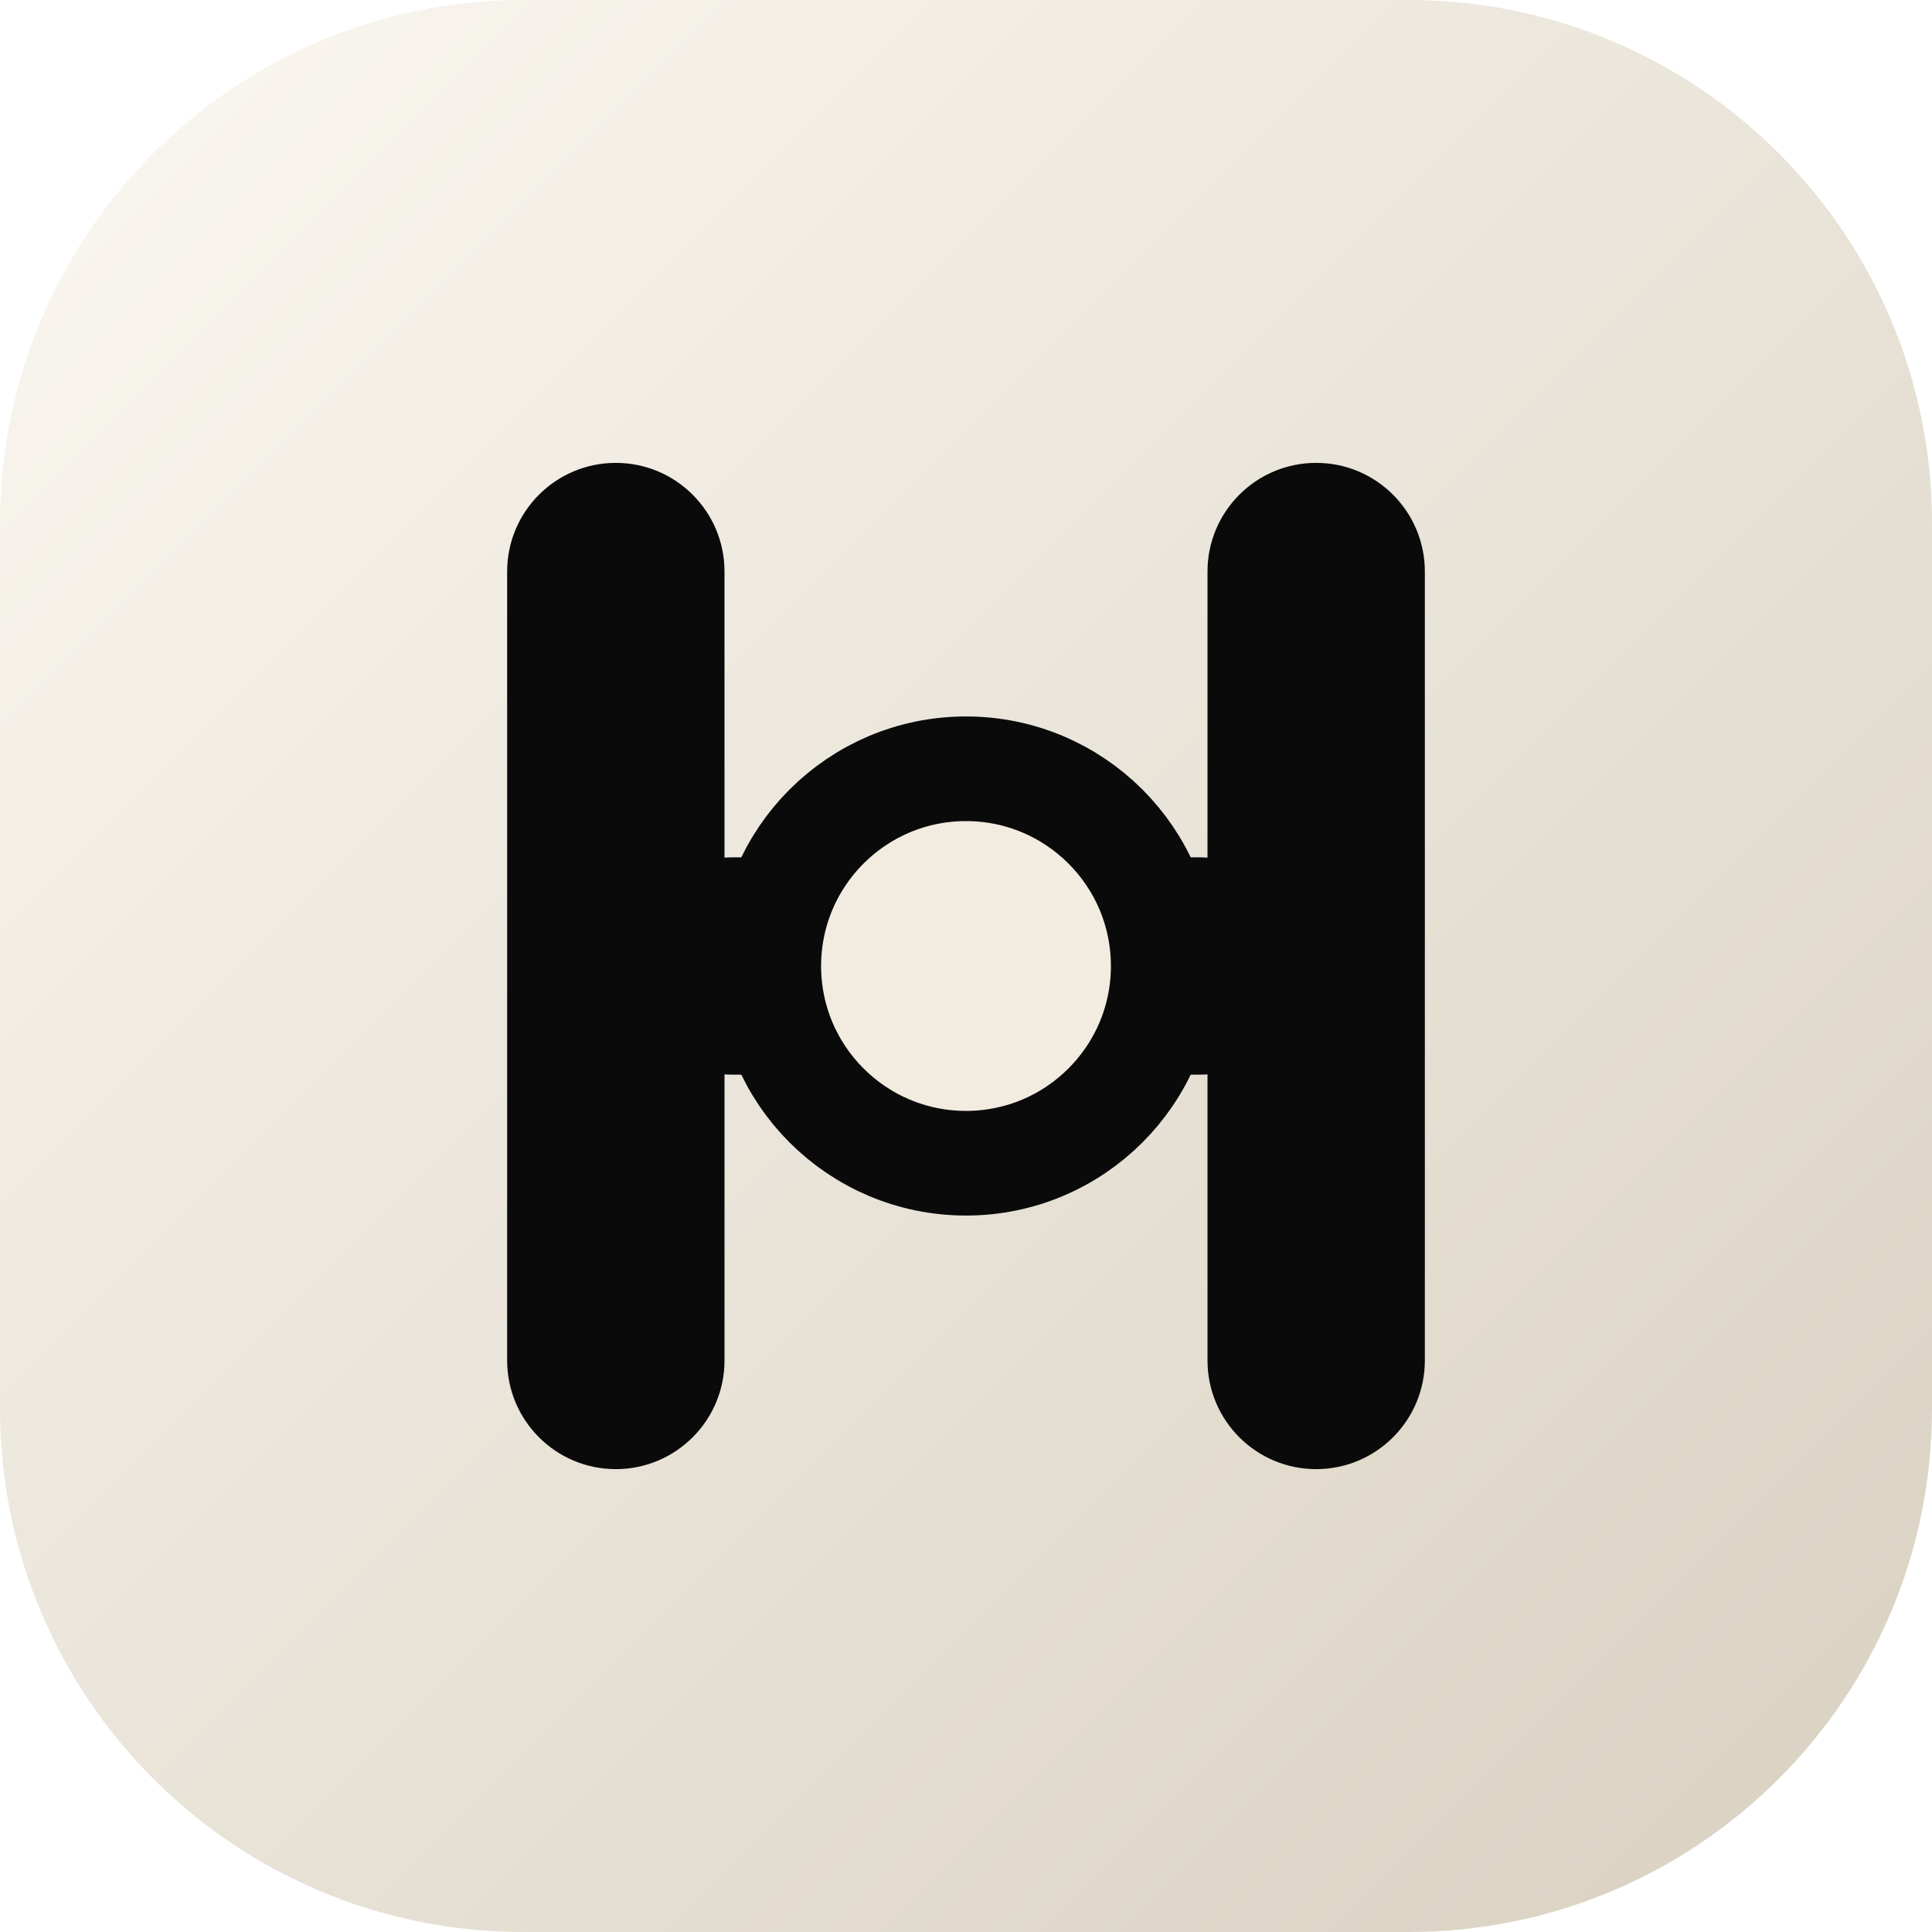
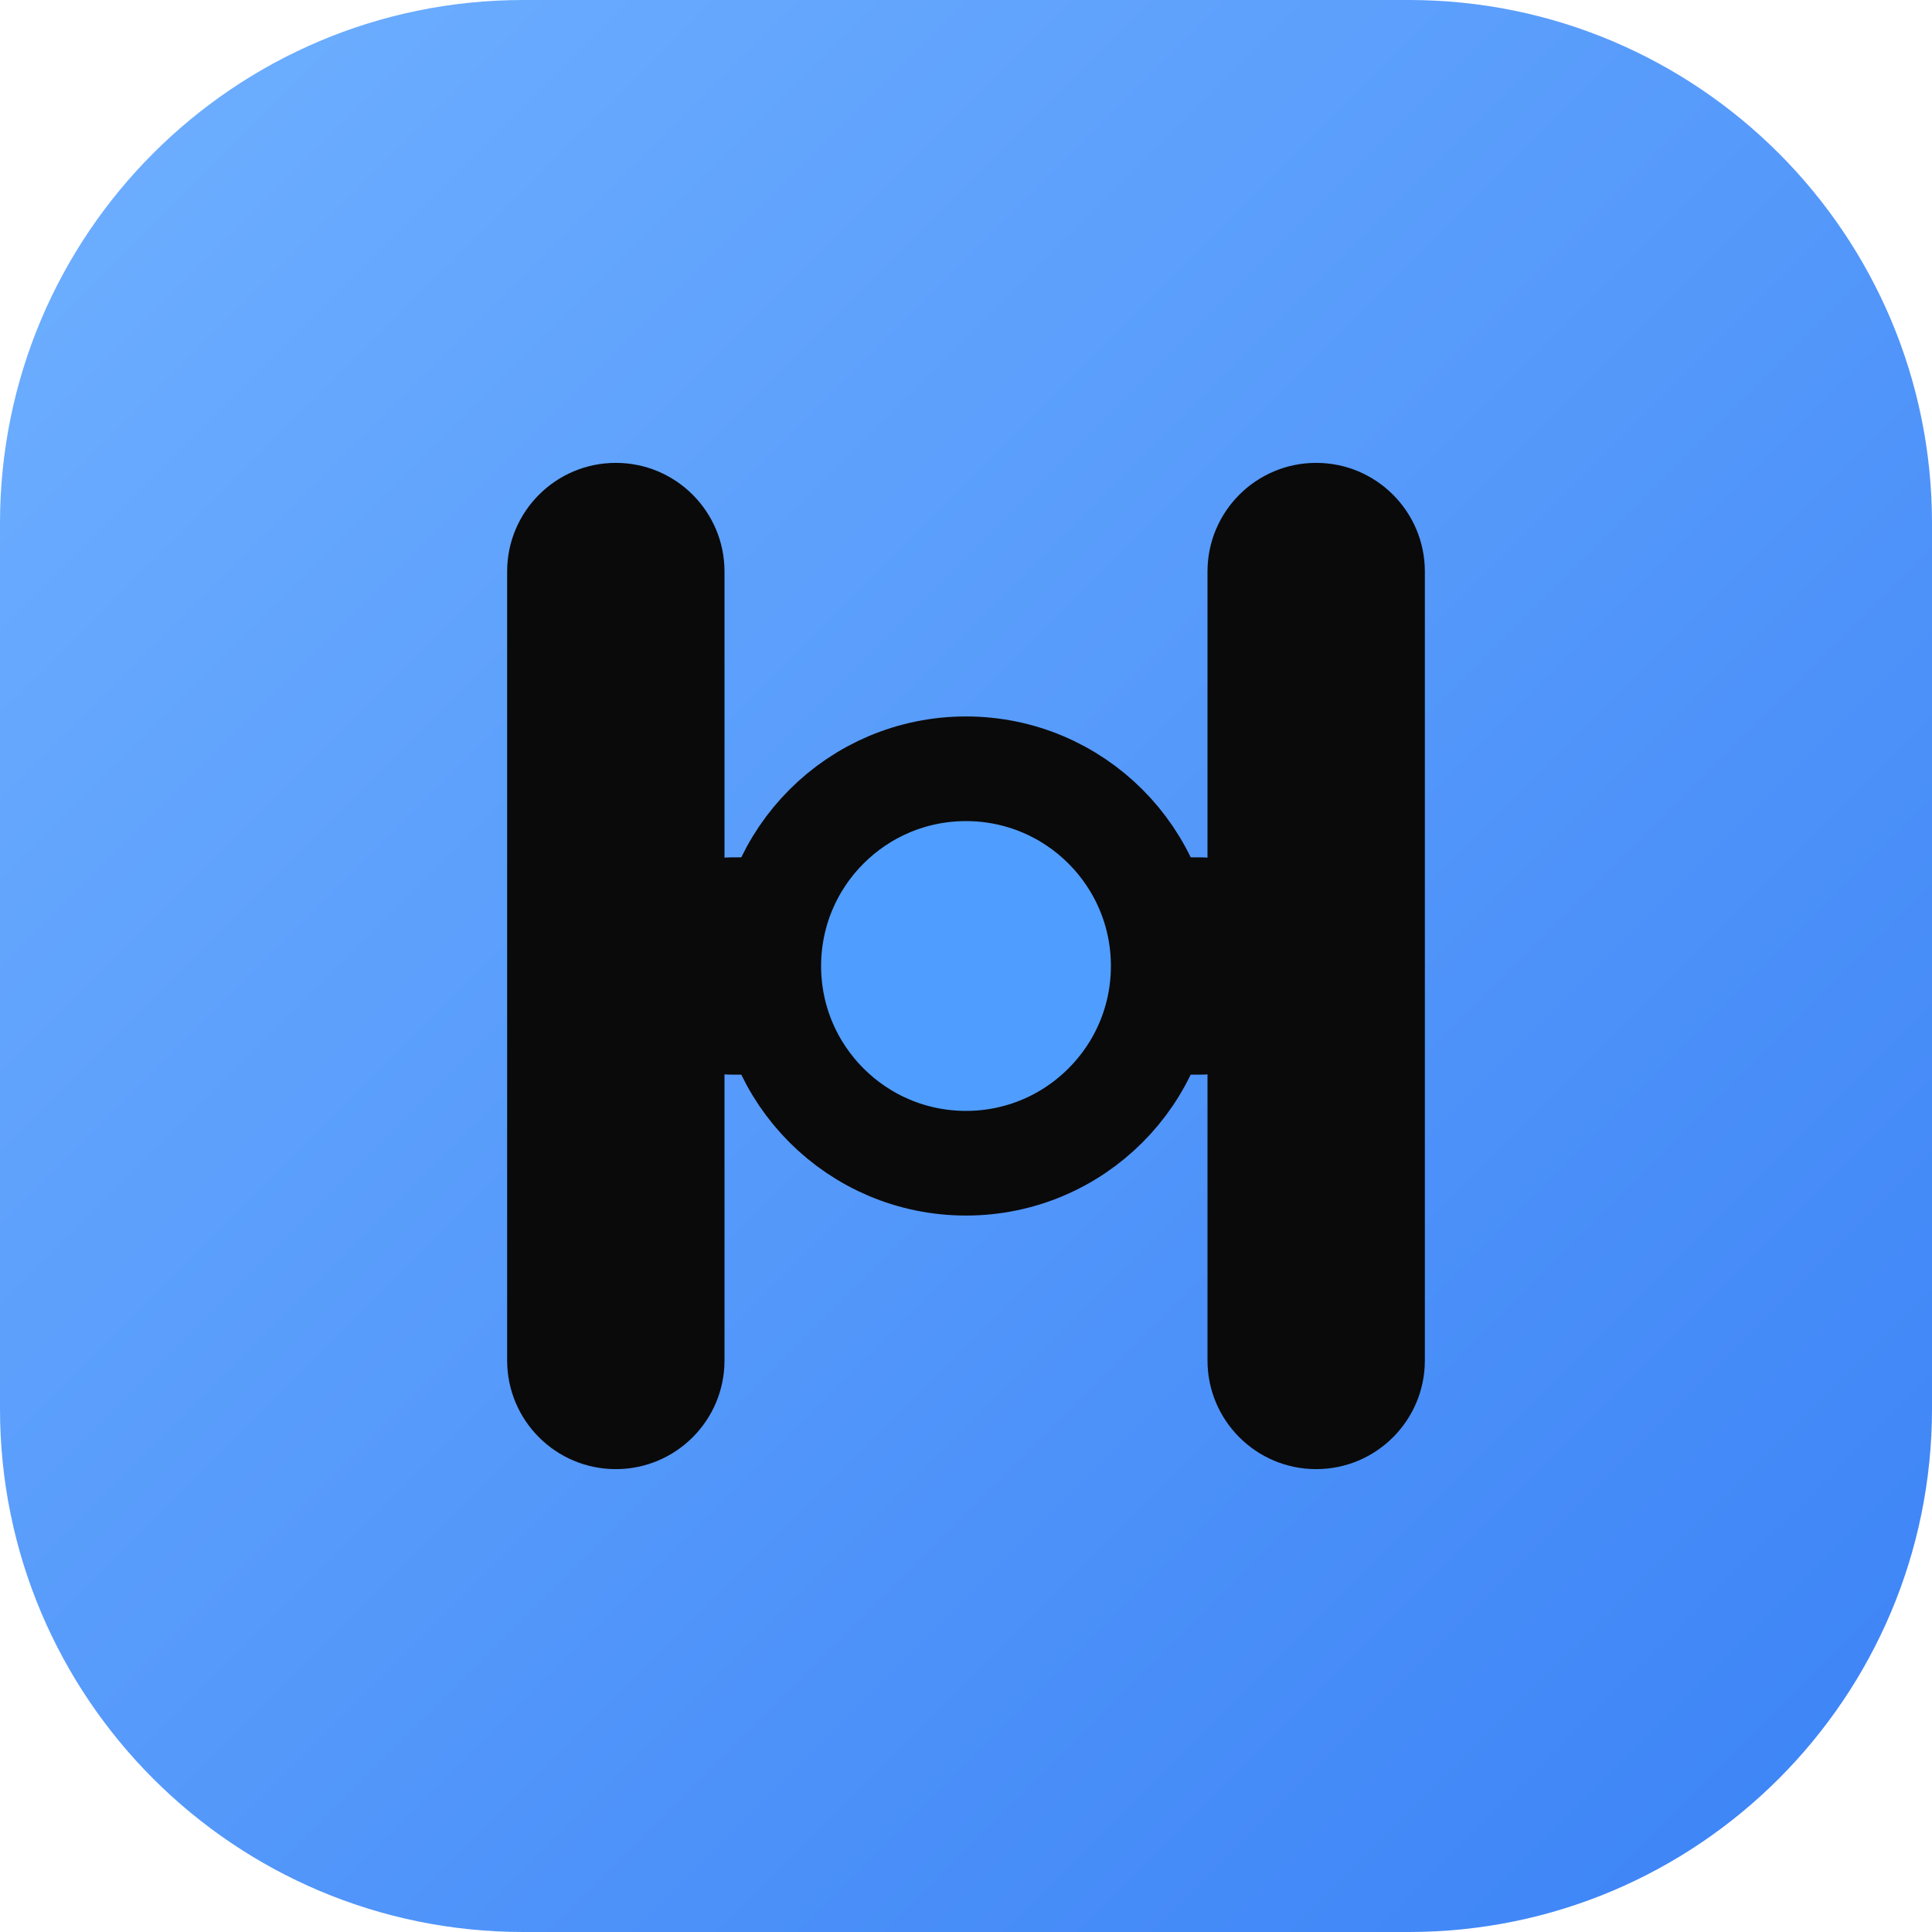
<svg xmlns="http://www.w3.org/2000/svg" width="48" height="48" viewBox="0 0 48 48" fill="none">
  <rect width="48" height="48" rx="13" fill="url(#t)" />
  <rect x="12.6" y="11.5" width="5.4" height="25" rx="2.7" fill="#0a0a0a" />
  <rect x="30" y="11.5" width="5.4" height="25" rx="2.7" fill="#0a0a0a" />
  <rect x="15.5" y="21.3" width="17" height="5.4" rx="2.7" fill="#0a0a0a" />
-   <circle cx="24" cy="24" r="4.9" fill="#f2ece0" stroke="#0a0a0a" stroke-width="2.6" />
+   <circle cx="24" cy="24" r="4.9" fill="#4f9dff" stroke="#0a0a0a" stroke-width="2.6" />
  <defs>
    <linearGradient id="t" x1="0" y1="0" x2="48" y2="48" gradientUnits="userSpaceOnUse">
-       <stop stop-color="#fbf8f2" />
-       <stop offset="1" stop-color="#d8d0c0" />
+       <stop stop-color="#6fb0ff" />
+       <stop offset="1" stop-color="#3b82f6" />
    </linearGradient>
  </defs>
</svg>
